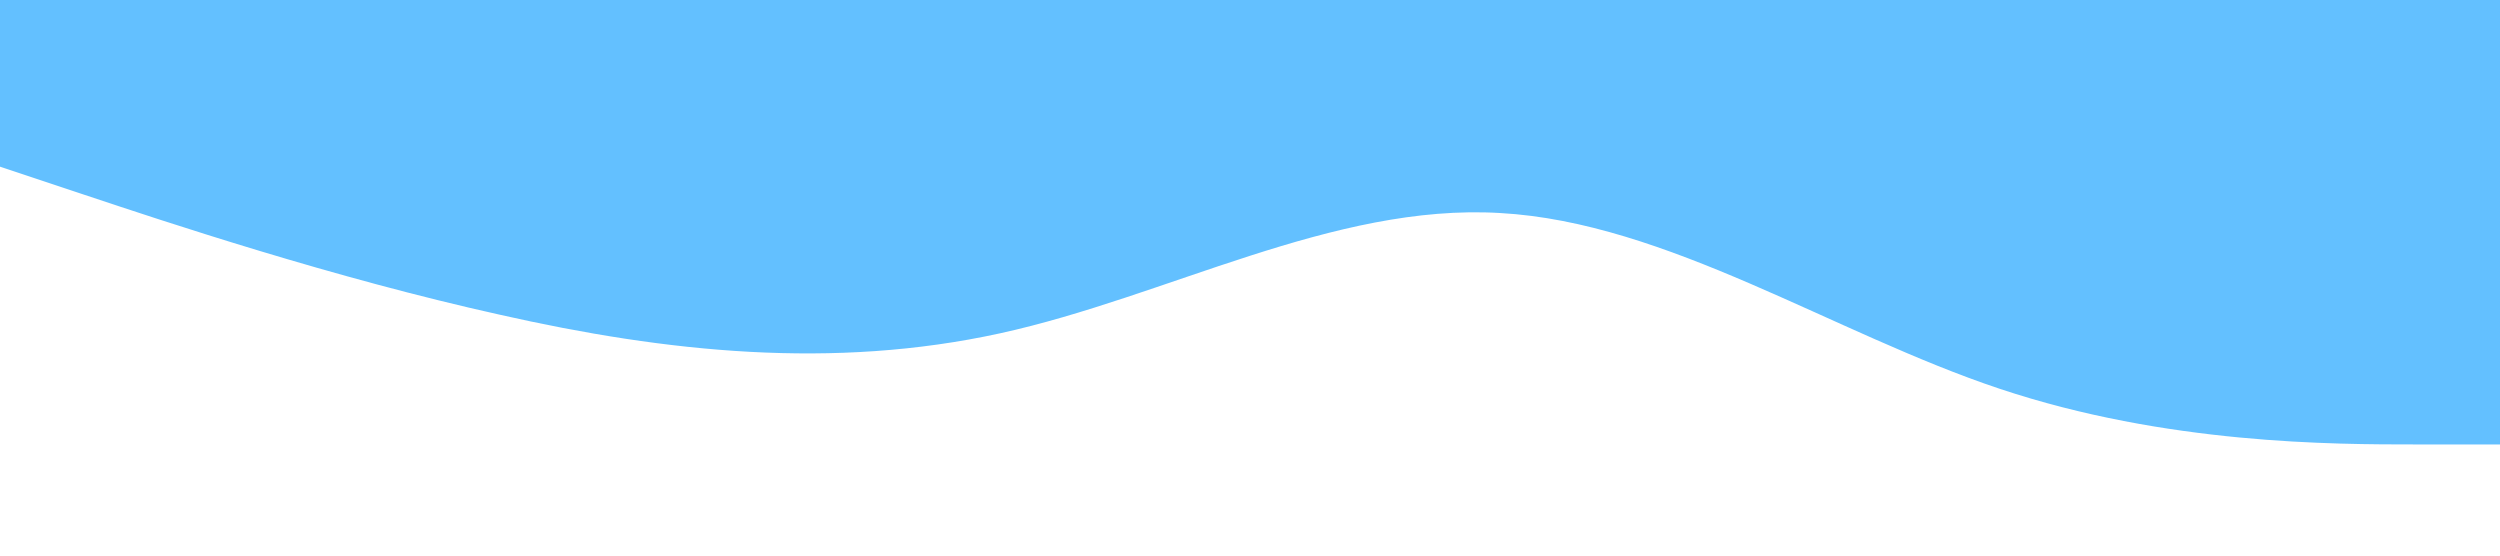
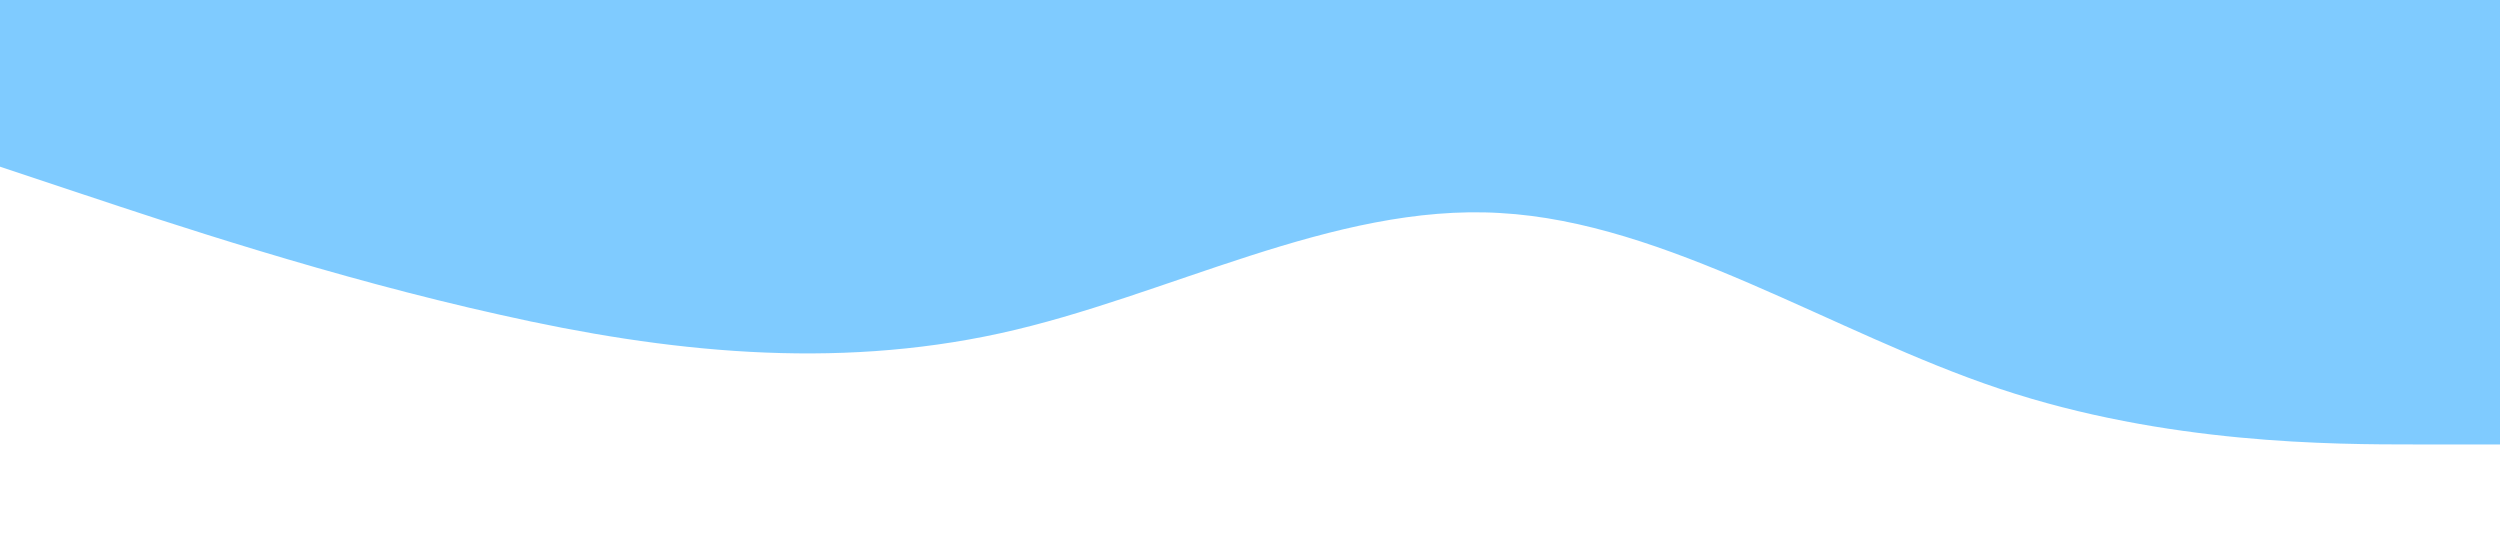
<svg xmlns="http://www.w3.org/2000/svg" viewBox="0 0 1440 320">
-   <path fill="#0099ff9c" fill-opacity="1" d="M0,96L48,112C96,128,192,160,288,181.3C384,203,480,213,576,192C672,171,768,117,864,122.7C960,128,1056,192,1152,224C1248,256,1344,256,1392,256L1440,256L1440,0L1392,0C1344,0,1248,0,1152,0C1056,0,960,0,864,0C768,0,672,0,576,0C480,0,384,0,288,0C192,0,96,0,48,0L0,0Z" />
+   <path fill="#0099ff" fill-opacity="0.5" d="M0,96L48,112C96,128,192,160,288,181.3C384,203,480,213,576,192C672,171,768,117,864,122.7C960,128,1056,192,1152,224C1248,256,1344,256,1392,256L1440,256L1440,0L1392,0C1344,0,1248,0,1152,0C1056,0,960,0,864,0C768,0,672,0,576,0C480,0,384,0,288,0C192,0,96,0,48,0L0,0Z" />
</svg>
